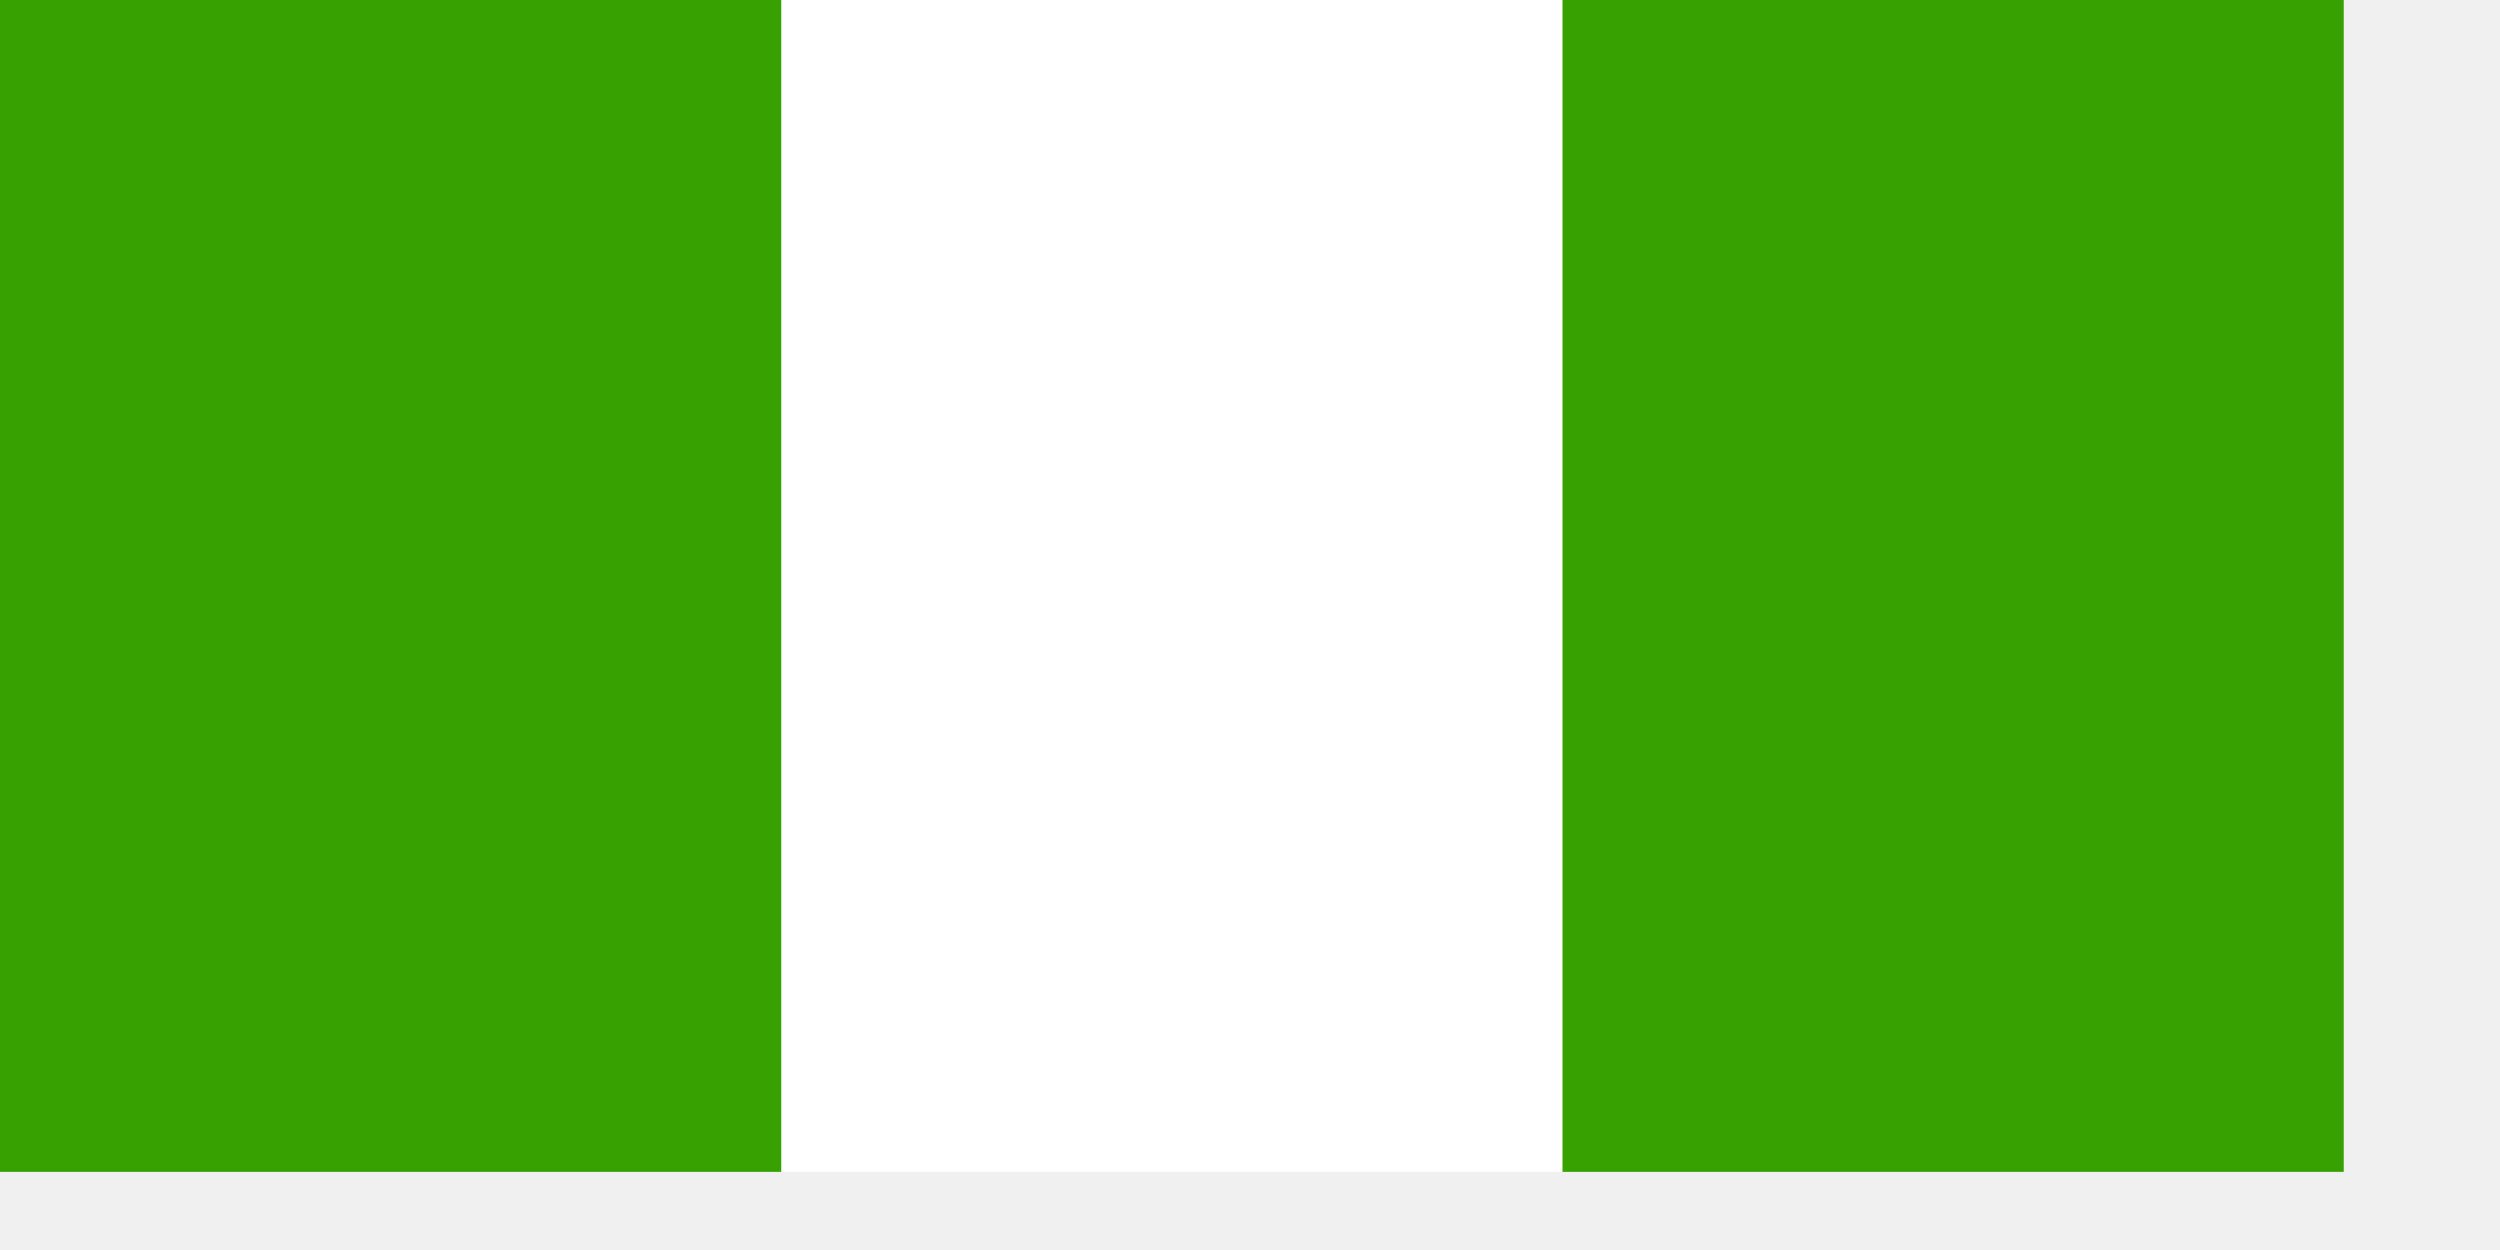
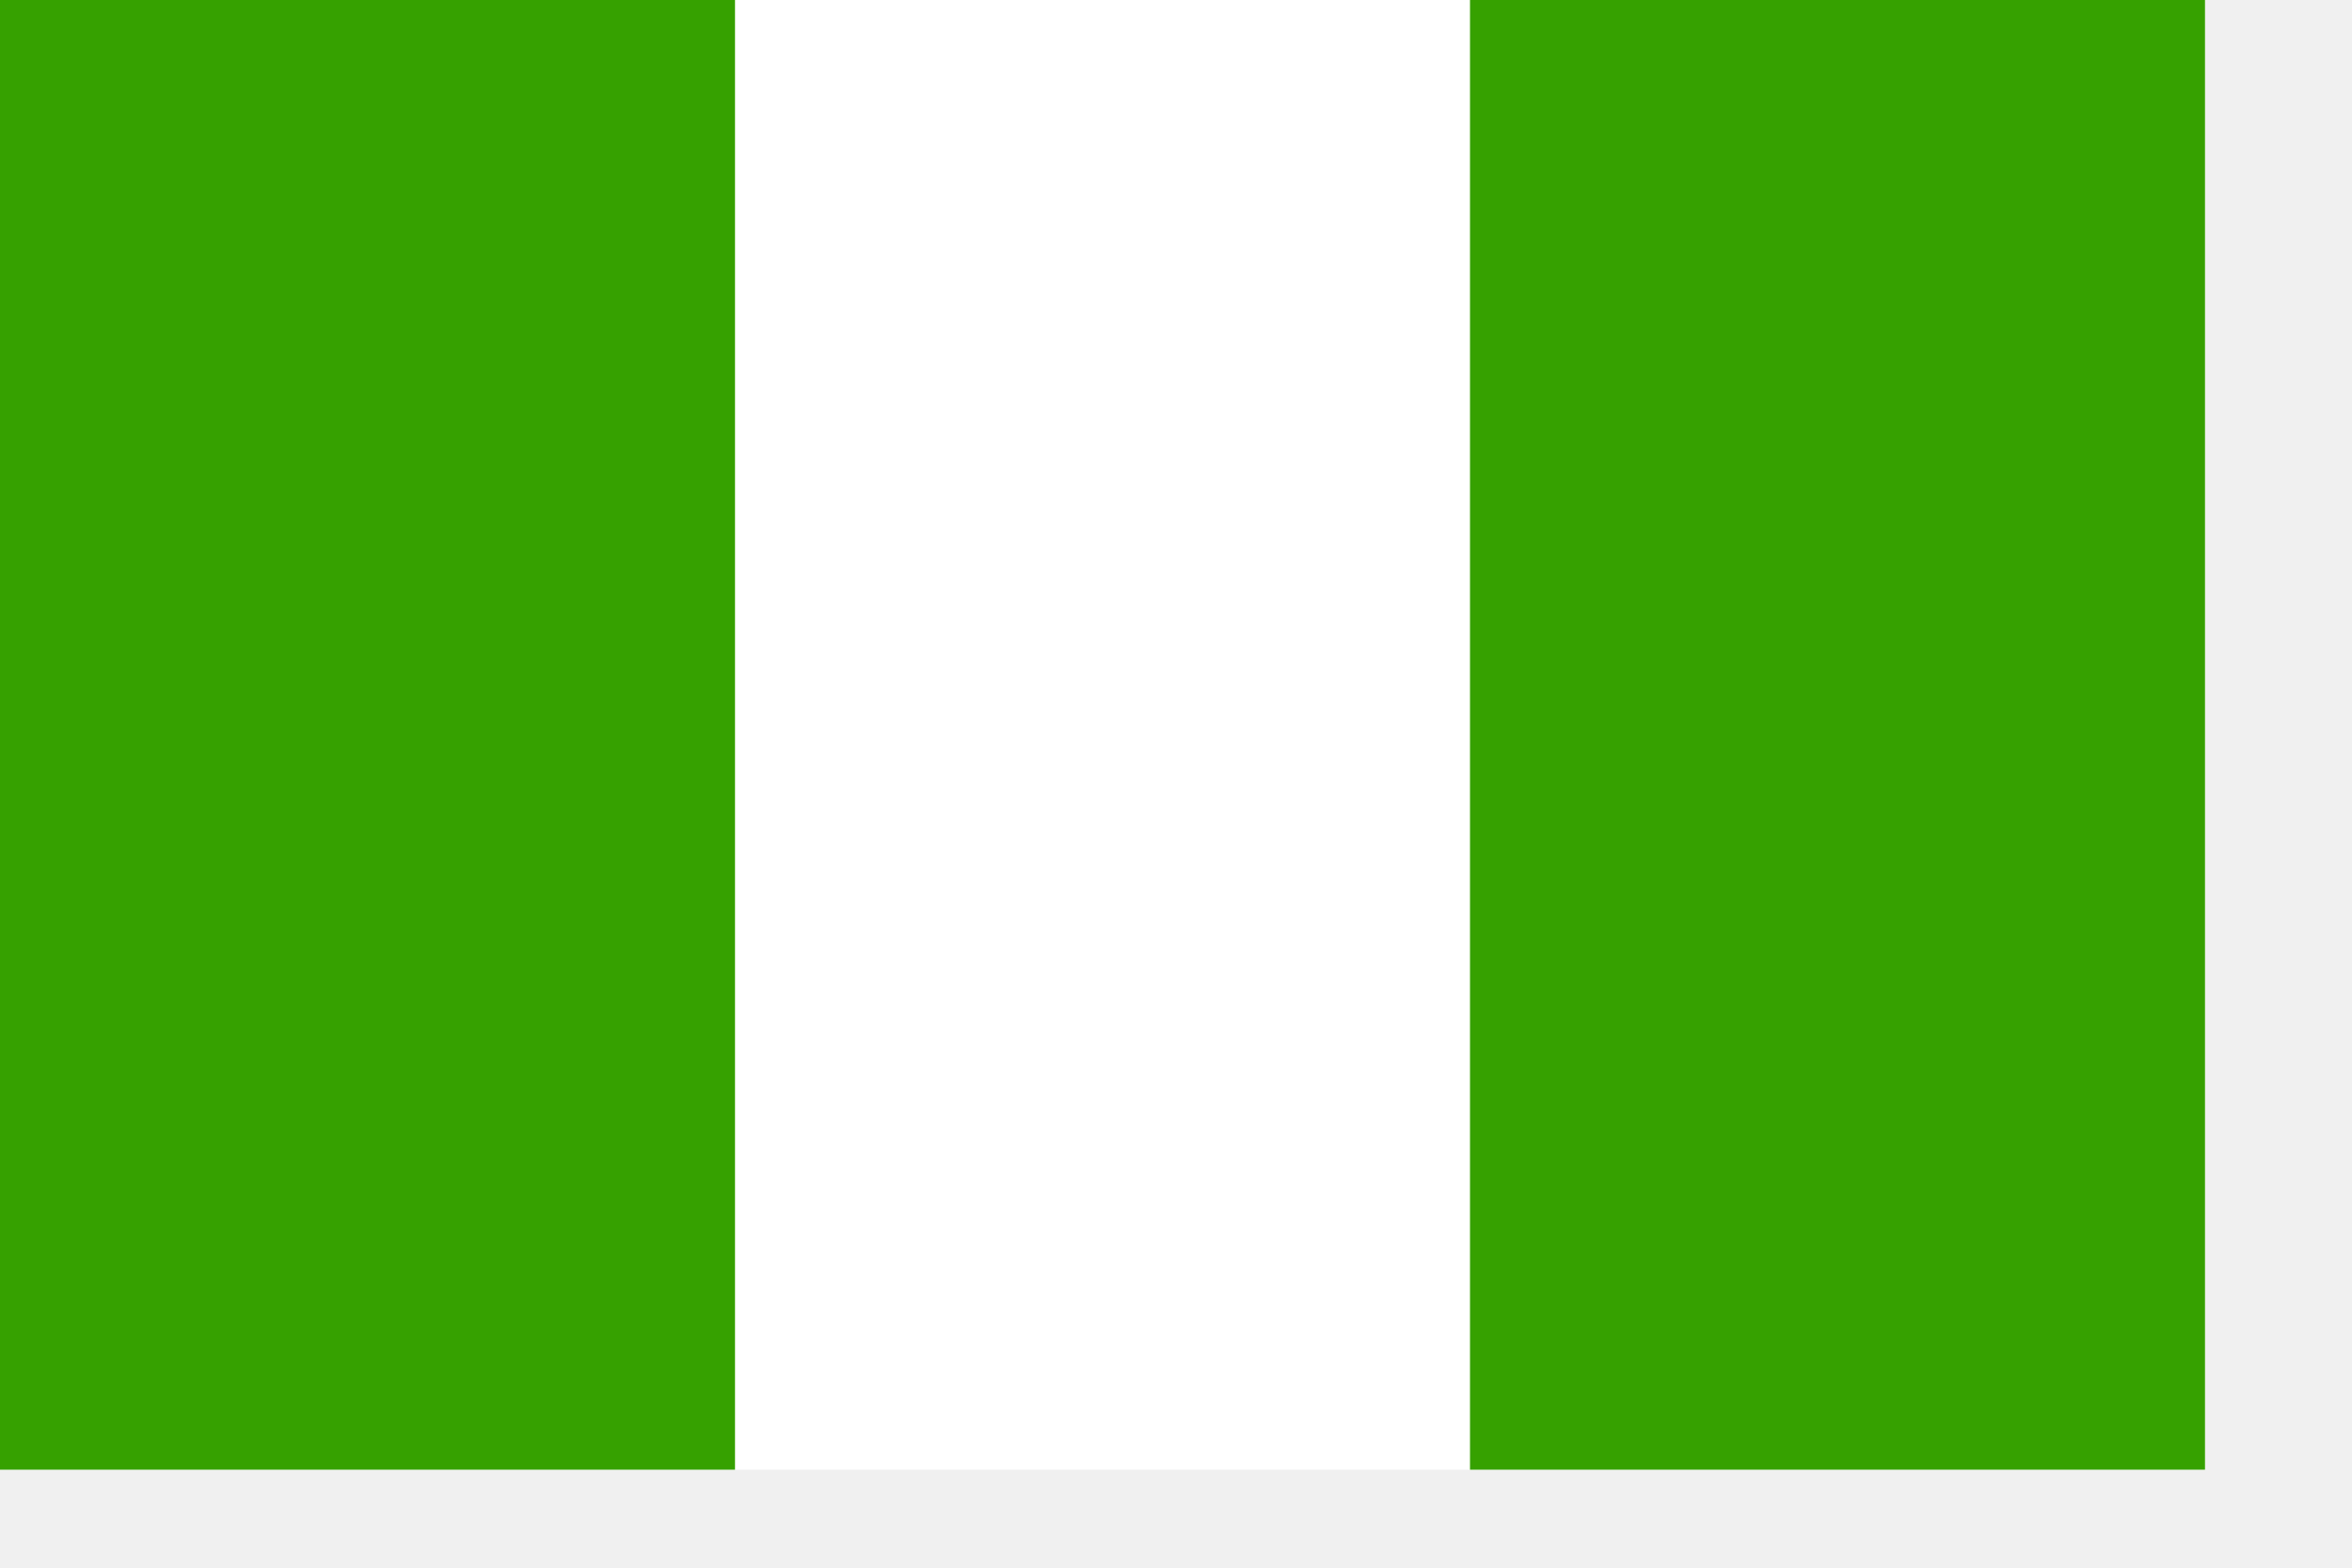
- <svg xmlns="http://www.w3.org/2000/svg" version="1" x="0" y="0" width="280mm" height="140mm" id="svg378">
+ <svg xmlns="http://www.w3.org/2000/svg" version="1" x="0" y="0" width="280mm" height="529.13pt" id="svg378">
  <defs id="defs380" />
-   <g id="g2479" transform="matrix(1.333333,0,0,1,0,-212.5981)">
-     <rect width="744.093" height="496.063" x="0" y="212.598" style="font-size:12;fill:#ffffff;fill-rule:evenodd;stroke-width:1pt;fill-opacity:1;" id="rect171" />
-     <rect width="248.032" height="496.063" x="496.063" y="212.598" style="font-size:12;fill:#36a100;fill-rule:evenodd;stroke-width:1pt;fill-opacity:1;" id="rect135" />
-     <rect width="248.032" height="496.063" x="0" y="212.598" style="font-size:12;fill:#36a100;fill-rule:evenodd;stroke-width:1pt;fill-opacity:1;" id="rect403" />
+   <g id="g2479" transform="matrix(1.333333,0,0,1.333324,0,-283.4622)">
+     <rect width="744.093" height="496.063" x="0" y="212.598" style="font-size:12px;fill:#ffffff;fill-opacity:1;fill-rule:evenodd;stroke-width:1pt" id="rect171" />
+     <rect width="248.032" height="496.063" x="496.063" y="212.598" style="font-size:12px;fill:#36a100;fill-opacity:1;fill-rule:evenodd;stroke-width:1pt" id="rect135" />
+     <rect width="248.032" height="496.063" x="0" y="212.598" style="font-size:12px;fill:#36a100;fill-opacity:1;fill-rule:evenodd;stroke-width:1pt" id="rect403" />
  </g>
</svg>
